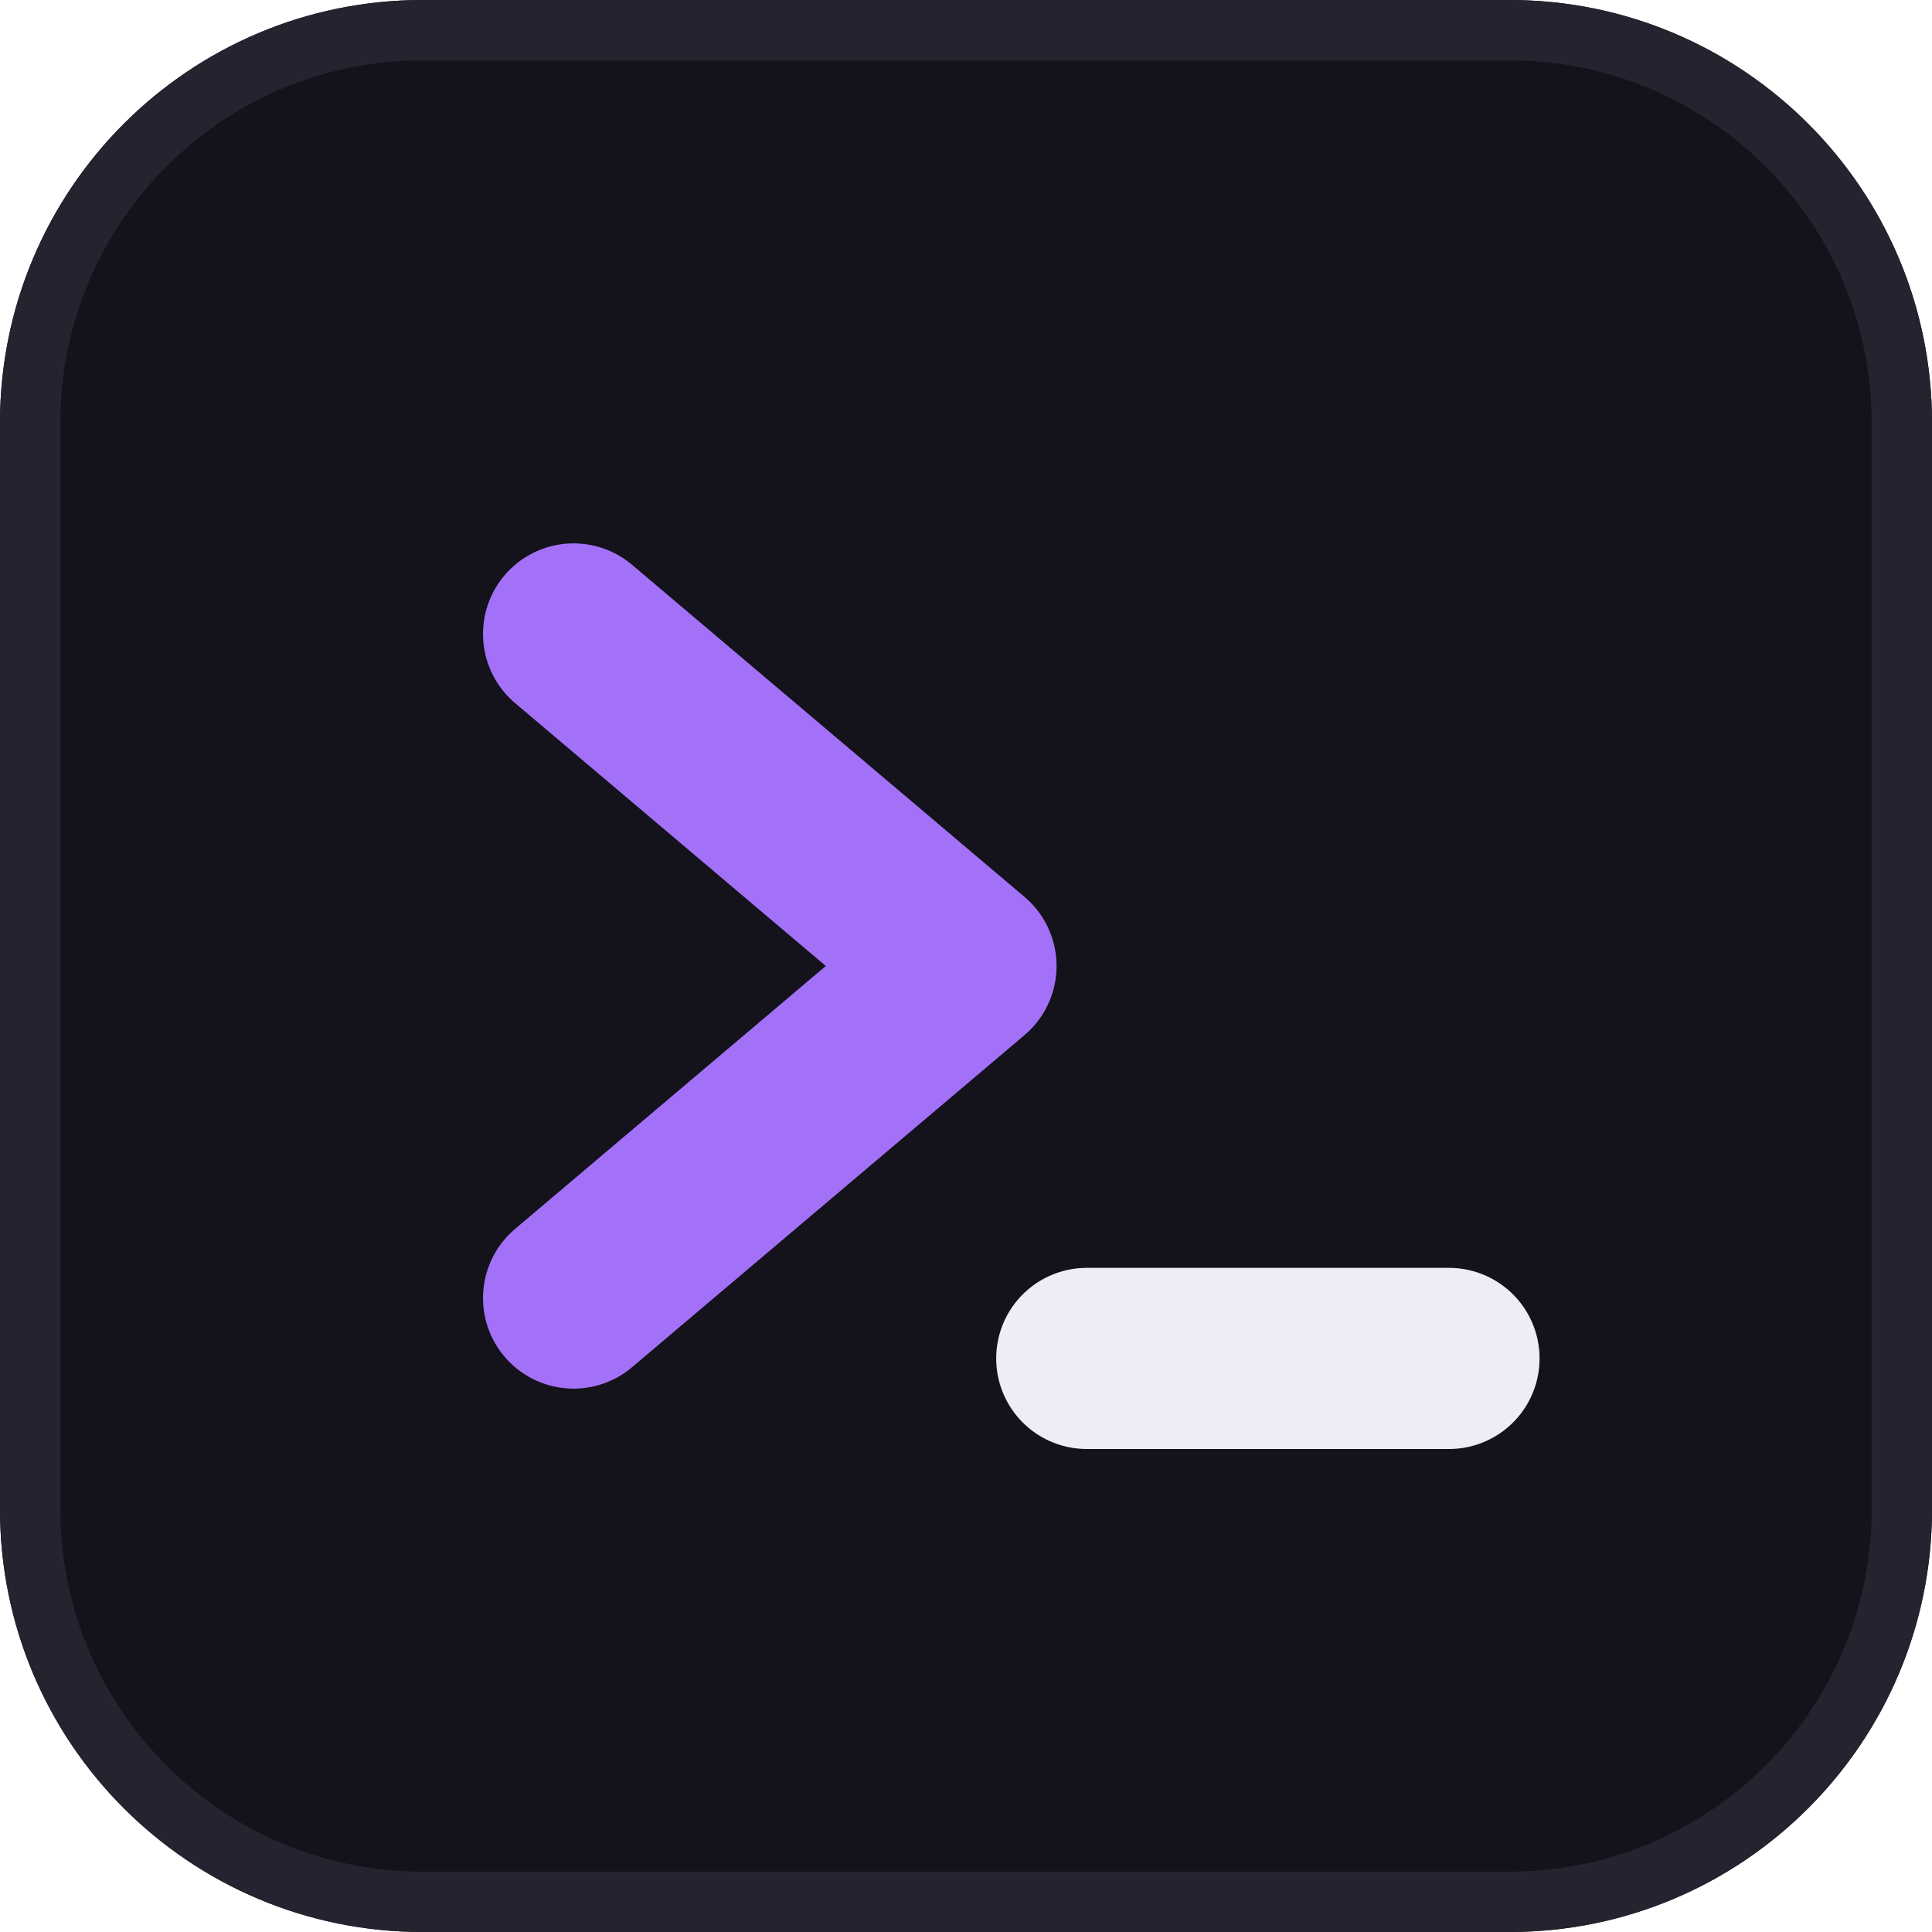
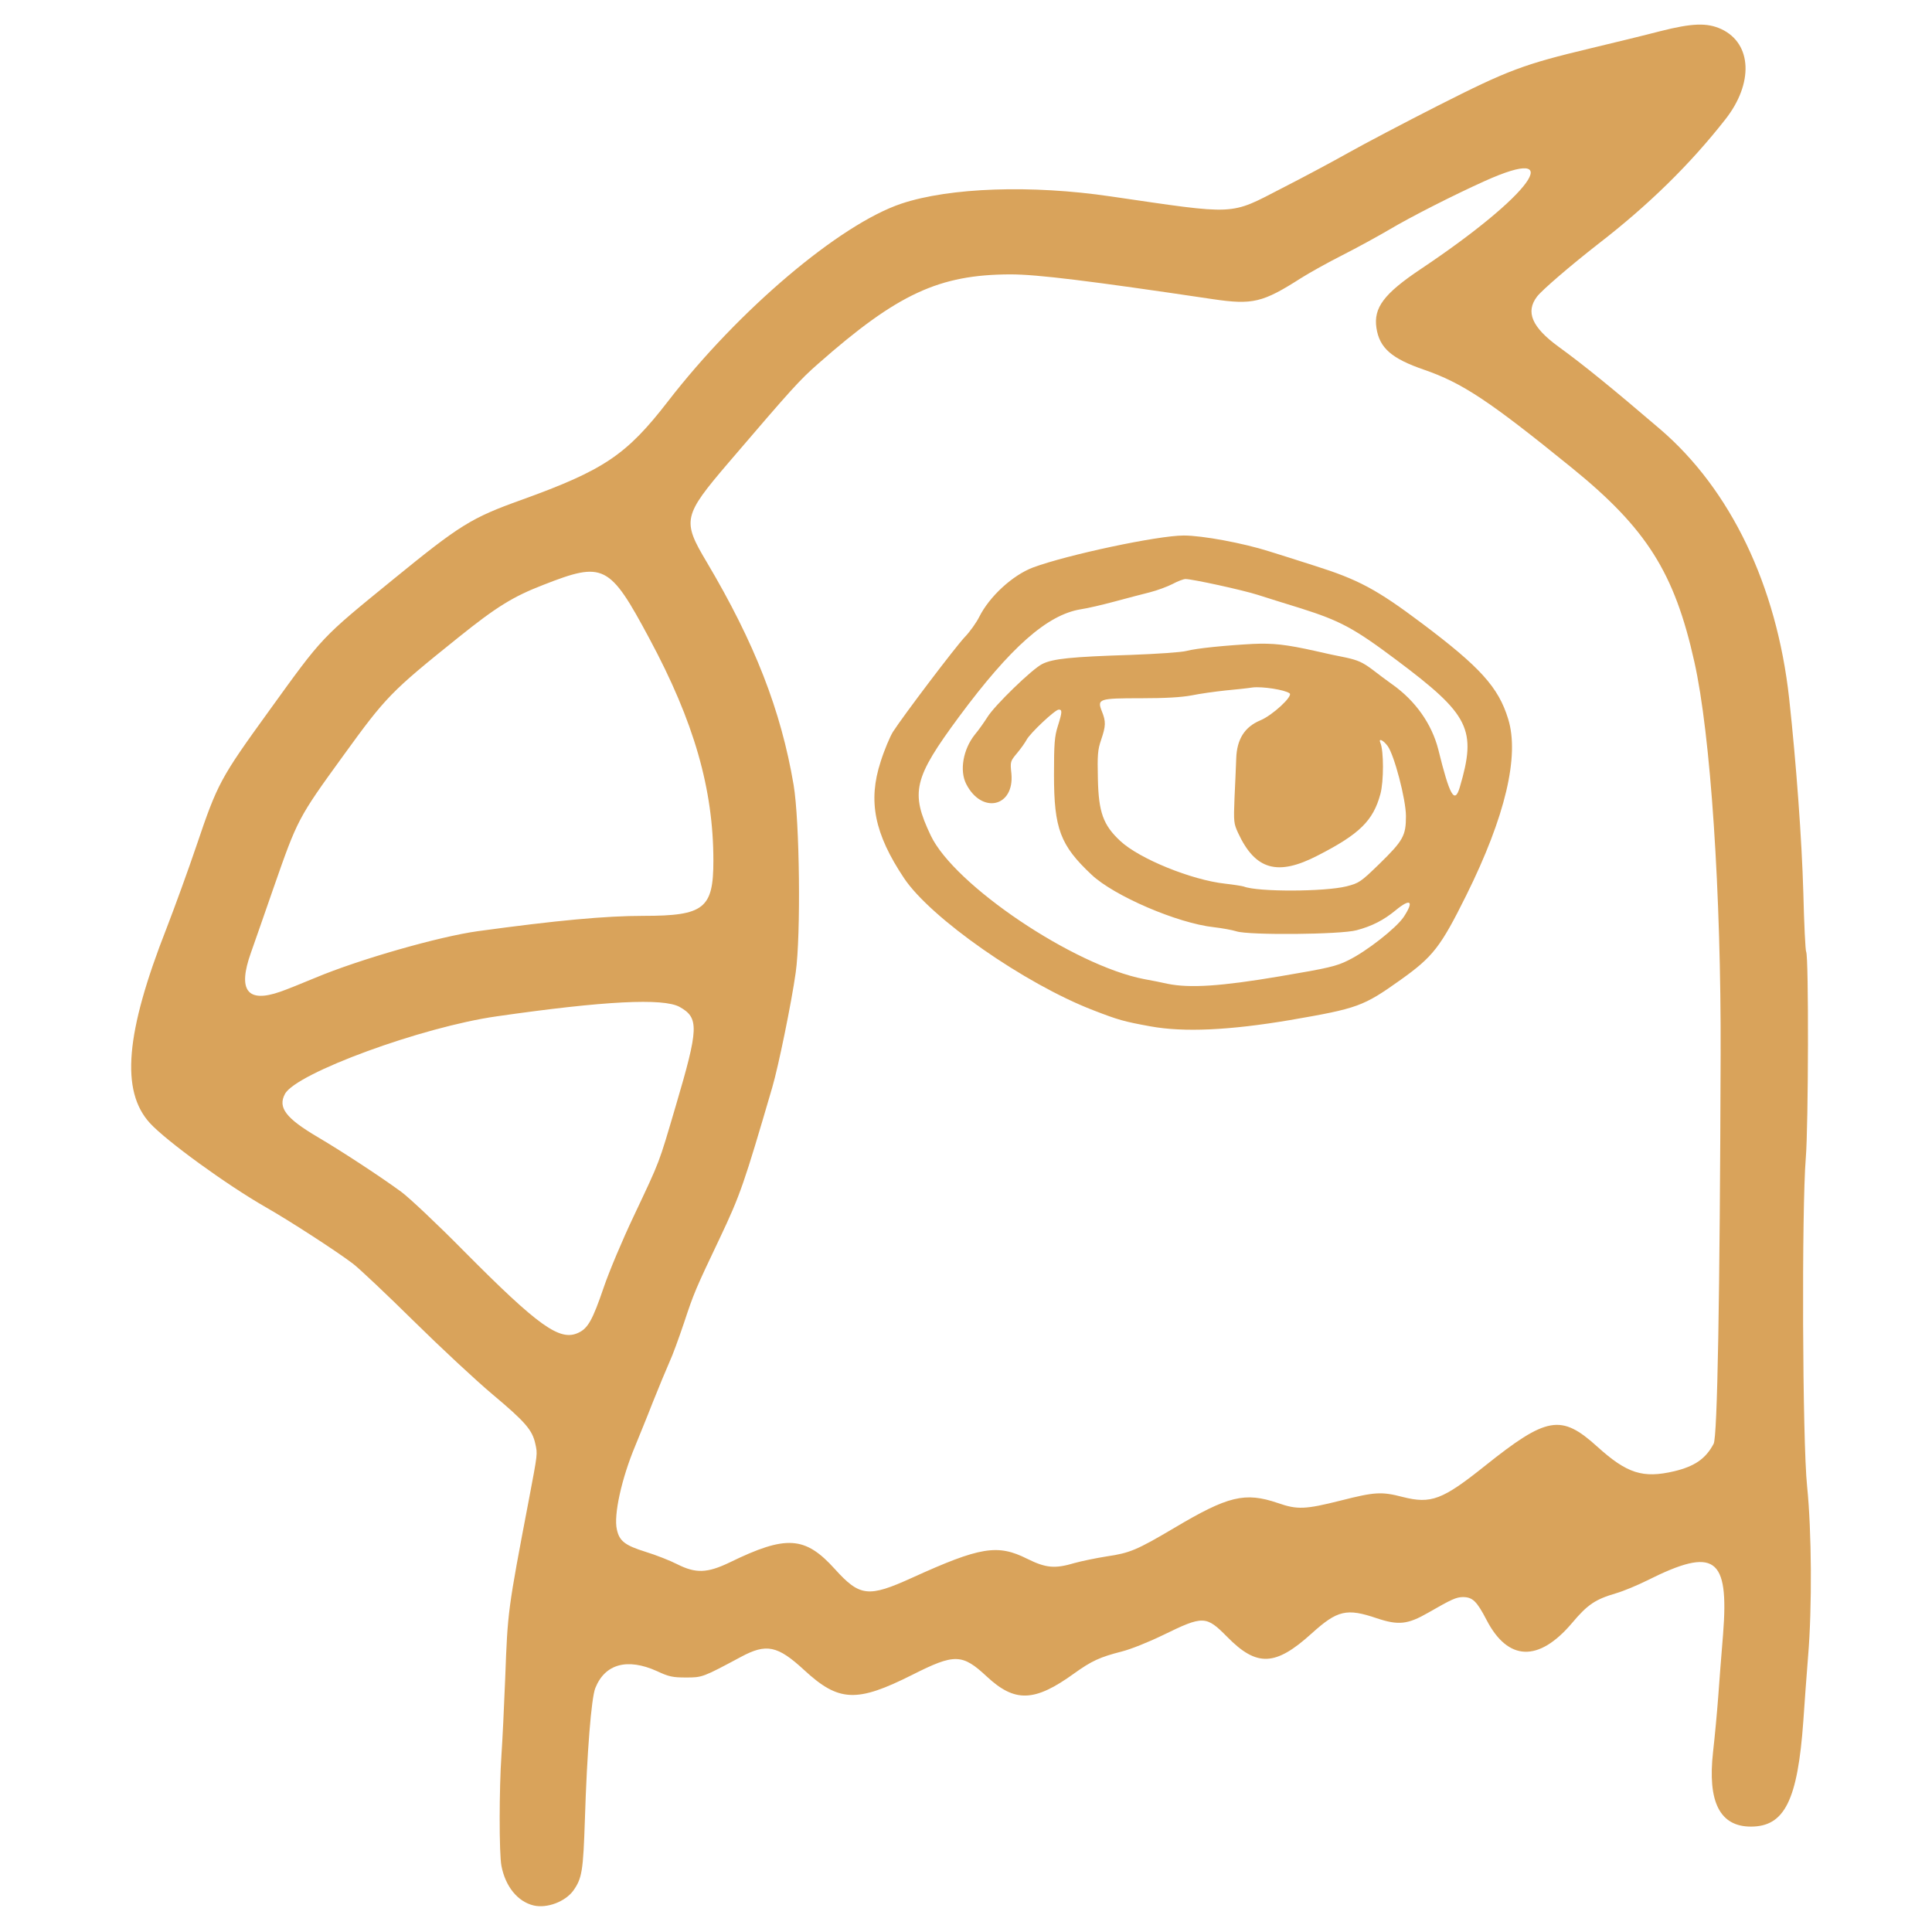
- <svg xmlns="http://www.w3.org/2000/svg" viewBox="0 0 64 64" role="img" aria-label="smart-commit">
-   <rect width="64" height="64" rx="14" fill="#14121b" />
-   <rect x="1" y="1" width="62" height="62" rx="13" fill="none" stroke="#26222f" stroke-width="2" />
-   <path d="M19 21l13 11-13 11" fill="none" stroke="#a371f7" stroke-width="6" stroke-linecap="round" stroke-linejoin="round" />
-   <path d="M36 45h12" stroke="#efecf5" stroke-width="6" stroke-linecap="round" />
+ <svg xmlns="http://www.w3.org/2000/svg" role="img" aria-label="pionus" viewBox="26 29 1021 1021">
+   <path fill="#d9a35b" fill-rule="evenodd" d="M308.1 1036.0C299.6 1034.0 293.1 1026.0 291.0 1015.1C289.7 1008.4 289.8 973.8 291.0 956.5C291.5 949.4 292.4 930.9 293.0 915.5C294.3 880.5 294.3 880.2 305.5 821.5C310.2 796.7 310.1 797.5 308.9 792.0C307.3 784.7 303.7 780.5 286.3 765.9C277.6 758.6 258.8 741.1 244.5 727.0C230.2 712.9 215.8 699.3 212.5 696.8C203.8 690.2 179.3 674.3 166.5 667.0C145.7 655.1 113.8 631.9 105.2 622.5C89.7 605.5 92.3 574.9 114.0 519.6C118.3 508.5 125.5 488.7 129.9 475.7C141.0 442.9 142.4 440.3 168.3 404.5C196.9 364.9 195.4 366.5 233.9 335.1C269.1 306.4 275.0 302.7 301.5 293.2C345.3 277.4 357.1 269.4 379.0 241.1C416.3 192.8 469.8 147.5 502.4 136.6C527.9 128.1 571.1 126.6 613.0 132.8C680.2 142.6 675.5 142.9 703.4 128.5C715.0 122.6 731.0 114.0 739.0 109.5C747.0 105.0 768.1 93.9 786.0 84.8C823.1 66.0 831.1 63.0 866.7 54.5C879.2 51.5 895.7 47.5 903.3 45.5C920.3 41.2 928.1 40.9 935.7 44.4C951.9 52.0 952.8 73.1 937.7 92.2C919.2 115.8 897.2 137.4 870.5 158.0C855.9 169.4 841.0 182.2 838.3 185.7C832.1 193.8 835.5 201.9 849.6 212.2C862.7 221.7 878.2 234.3 903.2 255.7C940.5 287.6 964.9 338.3 971.5 398.0C975.3 432.8 978.2 472.9 979.0 500.7C979.4 517.3 980.1 531.4 980.5 532.0C981.9 534.3 981.7 624.4 980.3 641.0C978.1 667.9 978.5 790.6 981.0 814.5C983.4 838.0 983.7 878.4 981.5 904.5C980.7 914.4 979.6 929.7 979.0 938.5C976.0 980.4 969.1 994.3 951.3 994.3C934.9 994.3 928.3 981.3 931.3 954.8C932.2 946.9 933.4 934.0 934.0 926.0C934.6 918.0 935.7 902.9 936.6 892.5C939.8 851.7 932.2 846.3 896.5 864.2C891.5 866.7 884.1 869.8 880.0 871.0C869.1 874.2 865.0 876.9 856.7 886.8C839.1 907.5 822.9 906.9 811.6 885.1C806.4 875.1 804.2 873.0 799.0 873.0C795.5 873.1 793.2 874.1 780.7 881.3C769.9 887.5 765.0 888.0 753.6 884.2C737.7 878.8 732.8 879.9 719.2 892.2C700.0 909.6 690.2 910.0 674.5 894.0C663.4 882.8 661.9 882.7 640.8 893.0C632.8 896.9 623.5 900.6 618.7 901.8C607.4 904.7 602.9 906.7 593.6 913.4C572.7 928.5 562.3 928.8 547.5 915.0C534.5 902.9 530.5 902.8 508.3 914.0C478.7 928.9 469.3 928.5 450.9 911.5C436.9 898.6 431.0 897.4 417.6 904.6C397.4 915.4 397.2 915.5 388.6 915.5C381.5 915.5 379.5 915.1 373.1 912.1C357.5 905.1 345.7 908.3 340.6 921.1C338.5 926.3 336.2 955.1 335.1 990.5C334.2 1017.7 333.6 1021.6 329.0 1028.1C324.7 1034.0 315.1 1037.6 308.1 1036.0ZM508.0 862.8C544.1 846.4 553.2 844.9 568.9 852.8C578.8 857.7 583.5 858.1 593.9 855.0C597.5 854.0 605.2 852.4 610.9 851.5C623.1 849.7 626.7 848.2 646.5 836.5C675.1 819.5 683.9 817.4 701.3 823.3C711.6 826.9 715.8 826.7 734.5 822.0C752.6 817.4 756.1 817.2 767.3 820.1C782.3 823.9 788.3 821.6 810.7 803.7C843.5 777.5 851.0 776.2 870.1 793.5C885.8 807.7 894.2 810.4 910.8 806.5C921.6 803.9 927.4 799.9 931.6 792.0C933.6 788.4 934.9 715.0 935.3 586.5C935.6 501.2 930.0 416.9 921.4 378.7C910.9 331.6 896.2 308.3 856.5 276.1C812.9 240.7 798.8 231.4 778.6 224.4C761.4 218.5 755.0 212.9 753.4 202.3C751.8 191.6 757.4 184.2 776.8 171.2C835.3 132.1 855.2 104.6 810.6 124.7C794.6 131.9 771.5 143.6 760.1 150.4C754.3 153.8 743.2 159.9 735.5 163.8C727.8 167.7 717.9 173.2 713.5 176.0C693.3 188.9 688.0 190.2 667.0 187.1C601.8 177.4 574.1 174.0 560.0 174.0C522.3 174.1 500.4 184.2 458.4 221.2C448.5 229.9 444.8 234.0 411.0 273.5C387.0 301.6 386.4 304.1 399.4 325.9C424.9 368.9 438.7 404.3 445.4 443.8C448.6 462.8 449.3 523.3 446.5 543.0C444.3 558.7 437.4 592.5 434.1 603.7C419.2 654.6 417.3 660.3 406.3 683.5C393.5 710.4 392.7 712.3 387.5 728.0C384.8 736.0 381.4 745.4 379.7 749.0C378.1 752.6 374.2 762.0 371.0 770.0C367.9 778.0 363.6 788.4 361.7 793.1C354.5 810.3 350.2 829.7 352.0 837.3C353.3 843.4 356.3 845.7 367.2 849.1C372.7 850.8 380.1 853.7 383.8 855.6C393.7 860.6 399.7 860.4 411.6 854.7C441.5 840.1 451.5 840.8 467.2 858.2C480.4 872.8 484.9 873.3 508.0 862.8ZM331.7 733.3C336.7 731.0 339.2 726.5 345.0 709.5C347.8 701.2 355.0 684.1 361.0 671.5C375.1 641.6 373.9 644.7 383.1 613.5C395.3 572.2 395.5 566.9 385.1 561.1C376.5 556.4 345.5 557.9 288.5 566.1C249.0 571.7 182.5 596.1 176.6 607.1C172.7 614.3 177.1 620.0 193.9 629.9C207.1 637.7 226.9 650.7 238.0 658.8C242.1 661.8 257.0 675.8 271.0 690.0C310.7 730.0 321.9 738.0 331.7 733.3ZM634.0 571.4C619.7 568.8 617.0 568.0 603.8 562.9C567.5 548.9 517.8 514.2 503.7 493.0C488.1 469.6 484.6 452.3 491.4 431.5C493.3 425.4 496.3 418.4 497.8 415.9C503.1 407.6 531.1 370.6 536.0 365.5C538.6 362.8 542.0 358.0 543.5 355.0C548.9 344.2 561.1 333.0 571.9 328.9C590.0 322.2 637.8 312.0 651.6 312.0C661.4 312.0 683.0 316.0 696.8 320.4C701.0 321.7 711.8 325.1 720.8 328.0C743.9 335.3 753.6 340.5 777.3 358.3C808.2 381.5 817.9 392.2 823.0 408.9C829.1 428.4 821.5 460.6 800.9 502.1C787.3 529.5 783.3 534.6 766.2 546.8C746.4 560.9 743.6 561.9 707.6 568.1C675.6 573.5 651.6 574.6 634.0 571.4ZM174.1 553.1C177.1 552.1 185.5 548.7 192.7 545.7C215.8 536.0 258.2 523.9 278.5 521.1C320.2 515.4 345.9 513.0 366.2 513.0C398.1 513.0 403.0 509.1 403.0 483.9C403.0 446.0 392.8 410.4 369.2 366.5C348.1 327.1 345.0 325.6 313.1 338.1C297.1 344.3 288.5 349.6 268.2 365.9C232.6 394.5 230.1 397.0 207.3 428.5C183.5 461.3 183.2 462.0 170.6 498.1C166.0 511.5 160.5 527.0 158.6 532.5C151.5 552.4 156.7 559.2 174.1 553.1ZM702.1 545.0C728.2 540.6 732.3 539.6 738.5 536.5C748.3 531.7 763.8 519.5 767.8 513.6C773.4 505.1 771.5 503.5 763.5 510.1C757.3 515.2 751.2 518.4 742.9 520.6C734.6 522.9 686.1 523.3 679.5 521.2C677.3 520.5 671.9 519.5 667.5 519.0C648.2 516.9 614.6 502.4 602.8 491.2C586.3 475.7 583.0 466.9 583.0 438.5C583.0 422.0 583.3 418.2 585.0 412.8C587.4 405.2 587.4 404.0 585.5 404.0C583.6 404.0 570.3 416.5 568.5 420.0C567.7 421.5 565.5 424.6 563.5 427.0C559.9 431.3 559.8 431.5 560.5 437.9C562.1 455.5 544.8 459.4 536.6 443.3C533.0 436.2 535.0 425.0 541.1 417.3C543.3 414.7 546.2 410.5 547.8 408.0C551.5 401.9 571.5 382.5 576.8 379.9C582.4 377.1 592.1 376.1 623.5 375.1C637.2 374.6 650.5 373.7 653.0 373.0C658.3 371.6 673.3 370.1 688.0 369.3C698.7 368.8 705.7 369.6 721.0 373.0C725.7 374.1 733.0 375.7 737.3 376.5C743.6 377.9 746.1 379.0 751.2 382.8C754.5 385.4 759.3 388.9 761.8 390.7C774.1 399.4 782.7 411.7 786.1 425.1C792.1 449.5 794.7 454.1 797.4 445.2C806.5 414.4 802.7 406.8 764.0 377.8C741.6 361.0 734.3 357.1 713.5 350.5C705.2 348.0 695.0 344.7 690.8 343.4C682.7 340.8 656.1 335.0 652.5 335.0C651.4 335.0 648.3 336.2 645.7 337.6C643.0 339.0 637.6 341.0 633.7 342.0C629.7 343.0 621.3 345.2 615.0 346.9C608.7 348.6 600.6 350.5 597.1 351.0C579.4 353.9 560.0 371.1 532.8 407.8C508.8 440.3 507.0 447.7 517.9 470.6C530.4 496.8 593.4 539.2 630.5 546.4C634.9 547.2 640.5 548.3 643.0 548.9C654.8 551.3 671.4 550.2 702.1 545.0ZM737.6 497.4C744.2 495.7 745.0 495.2 754.9 485.6C767.6 473.2 769.0 470.6 769.0 460.3C769.0 451.5 762.8 427.9 759.3 423.2C756.9 420.0 754.3 418.9 755.5 421.6C757.3 425.8 757.3 442.0 755.5 448.6C751.7 462.7 744.5 469.8 722.4 481.1C701.2 492.1 689.4 488.8 680.3 469.2C678.0 464.2 677.9 463.3 678.4 450.7C678.8 443.5 679.1 434.1 679.3 430.0C679.6 419.7 683.7 413.2 692.0 409.7C698.4 407.1 709.5 396.8 707.5 395.4C705.0 393.5 693.0 391.7 688.0 392.3C685.5 392.7 679.0 393.4 673.5 393.9C668.0 394.5 660.0 395.6 655.7 396.5C650.3 397.5 641.9 398.0 629.1 398.0C606.7 398.0 605.7 398.3 608.3 404.9C610.5 410.3 610.4 412.7 607.9 420.0C606.1 425.3 605.9 427.9 606.2 440.8C606.6 458.3 609.0 465.0 618.0 473.4C628.0 482.8 655.8 494.1 673.5 496.0C677.9 496.5 682.3 497.2 683.3 497.5C690.6 500.4 725.9 500.3 737.6 497.4Z" />
</svg>
